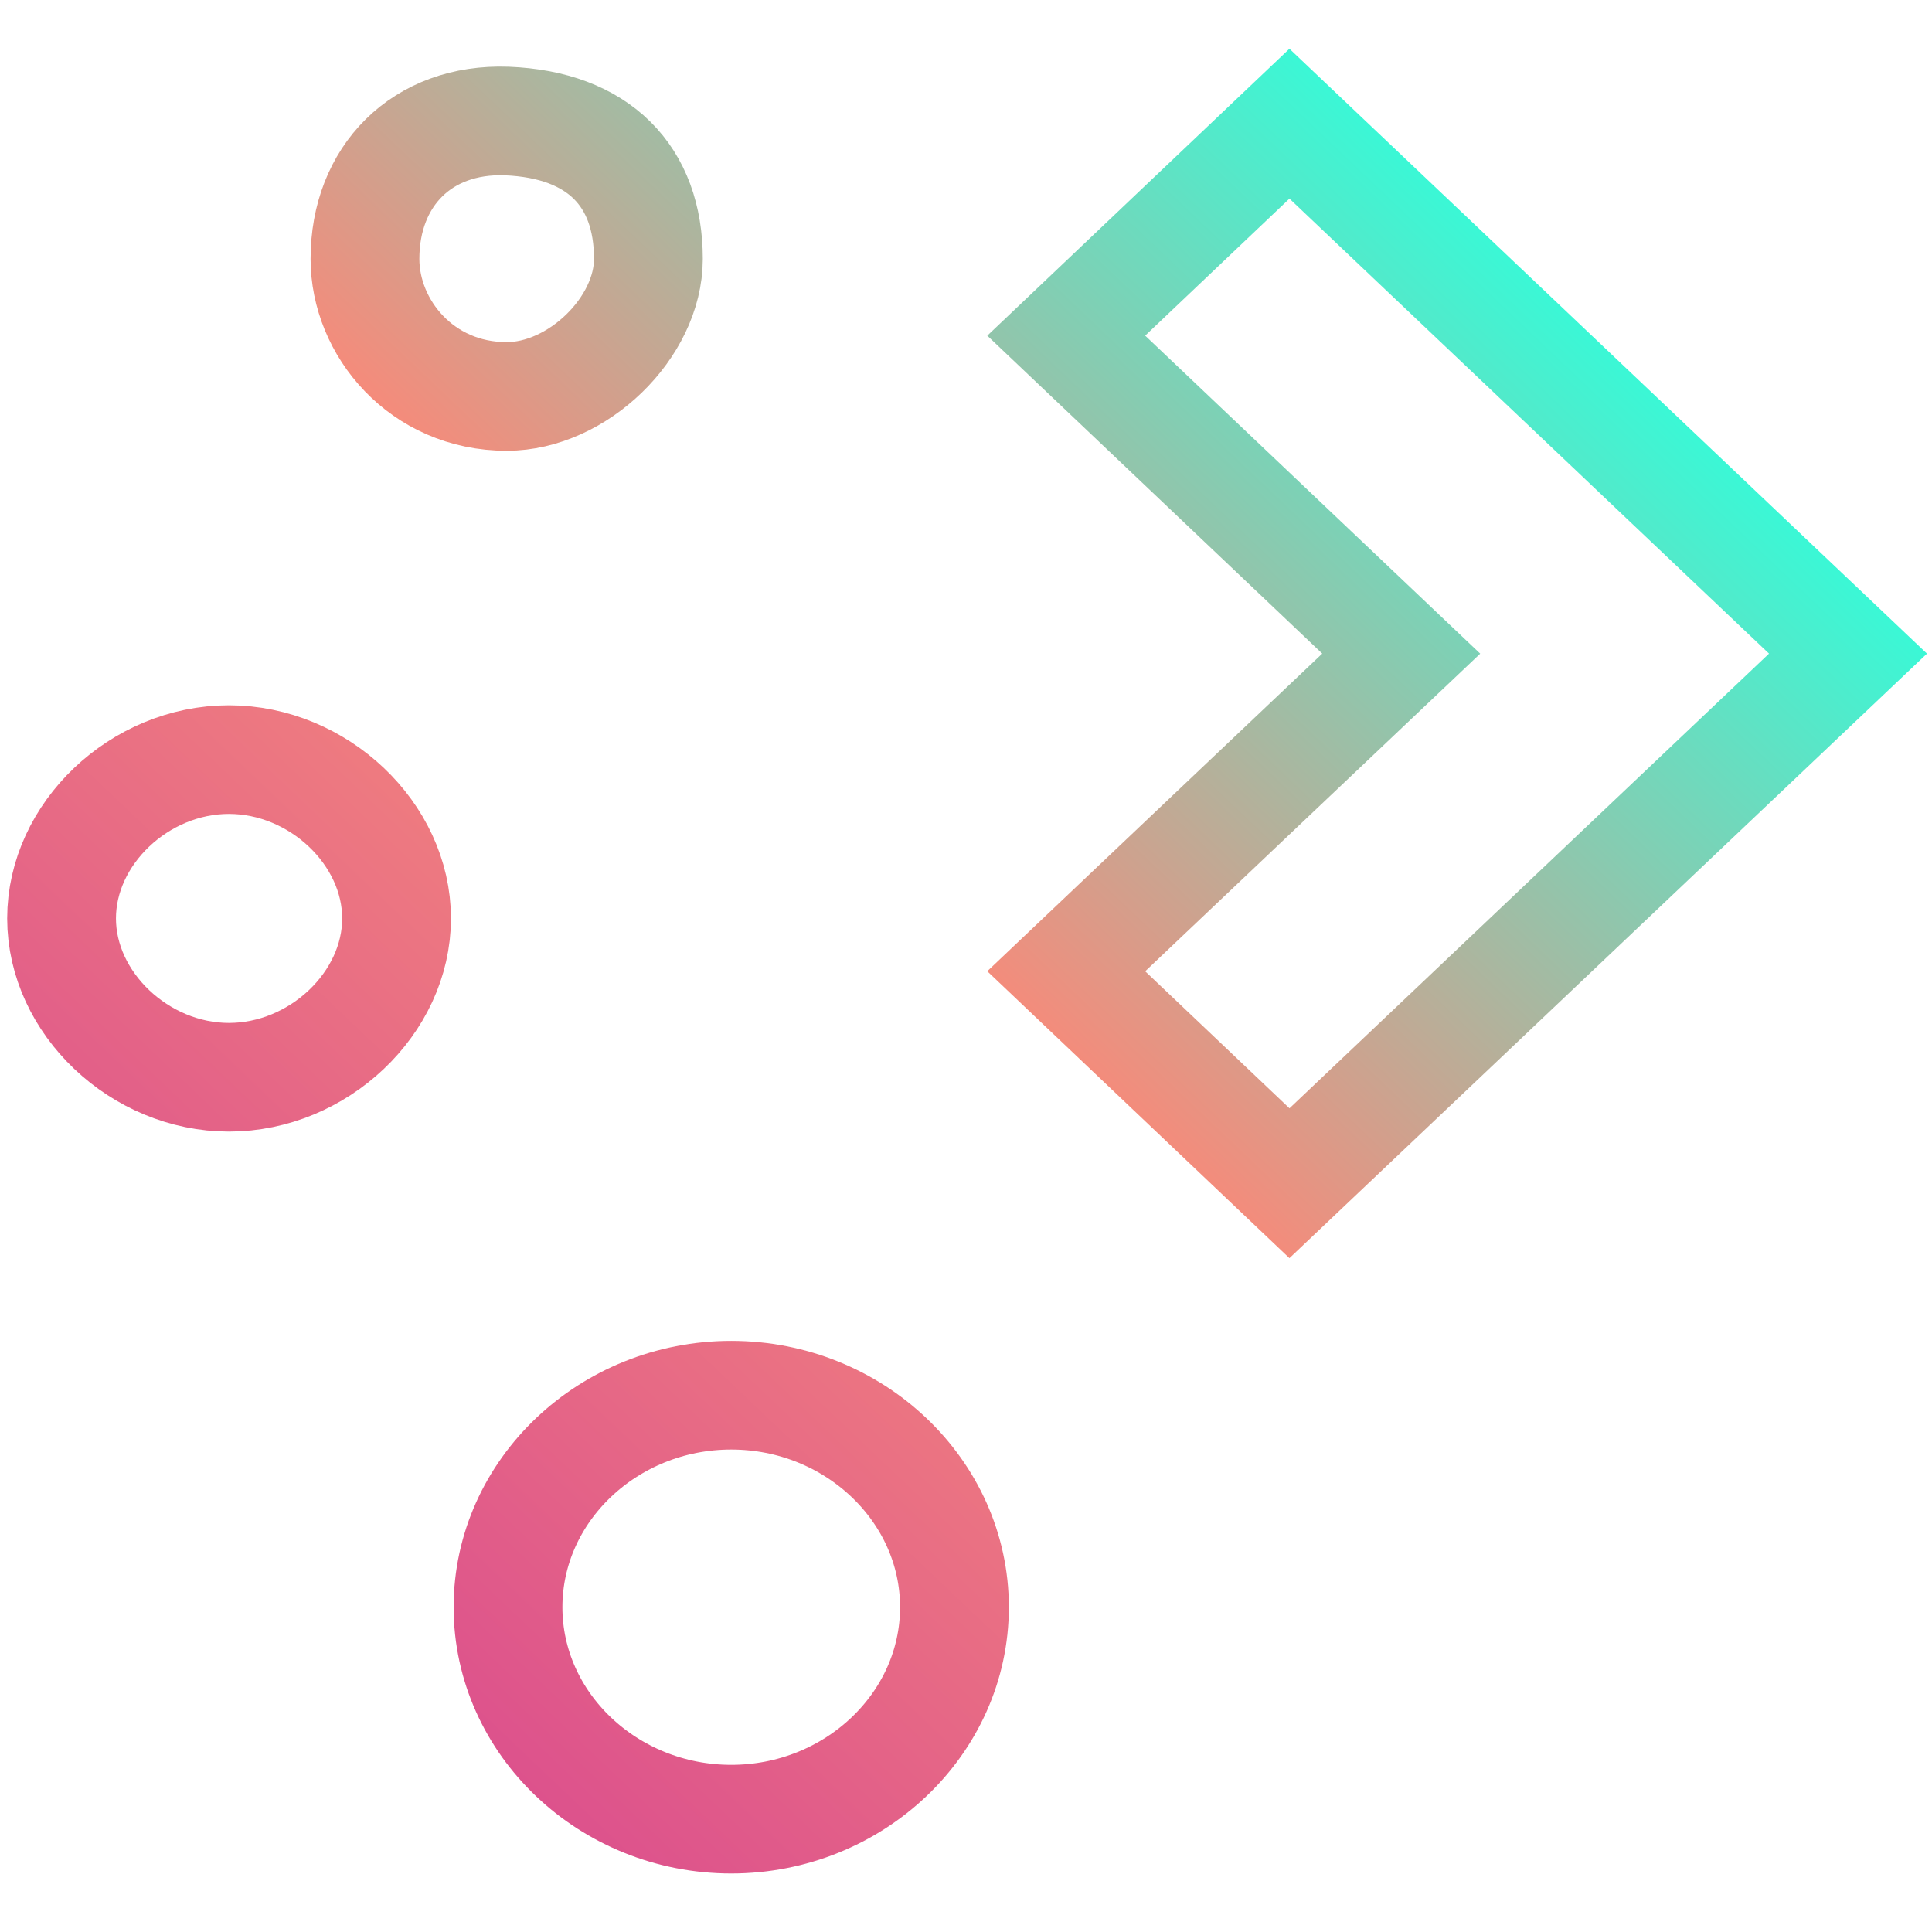
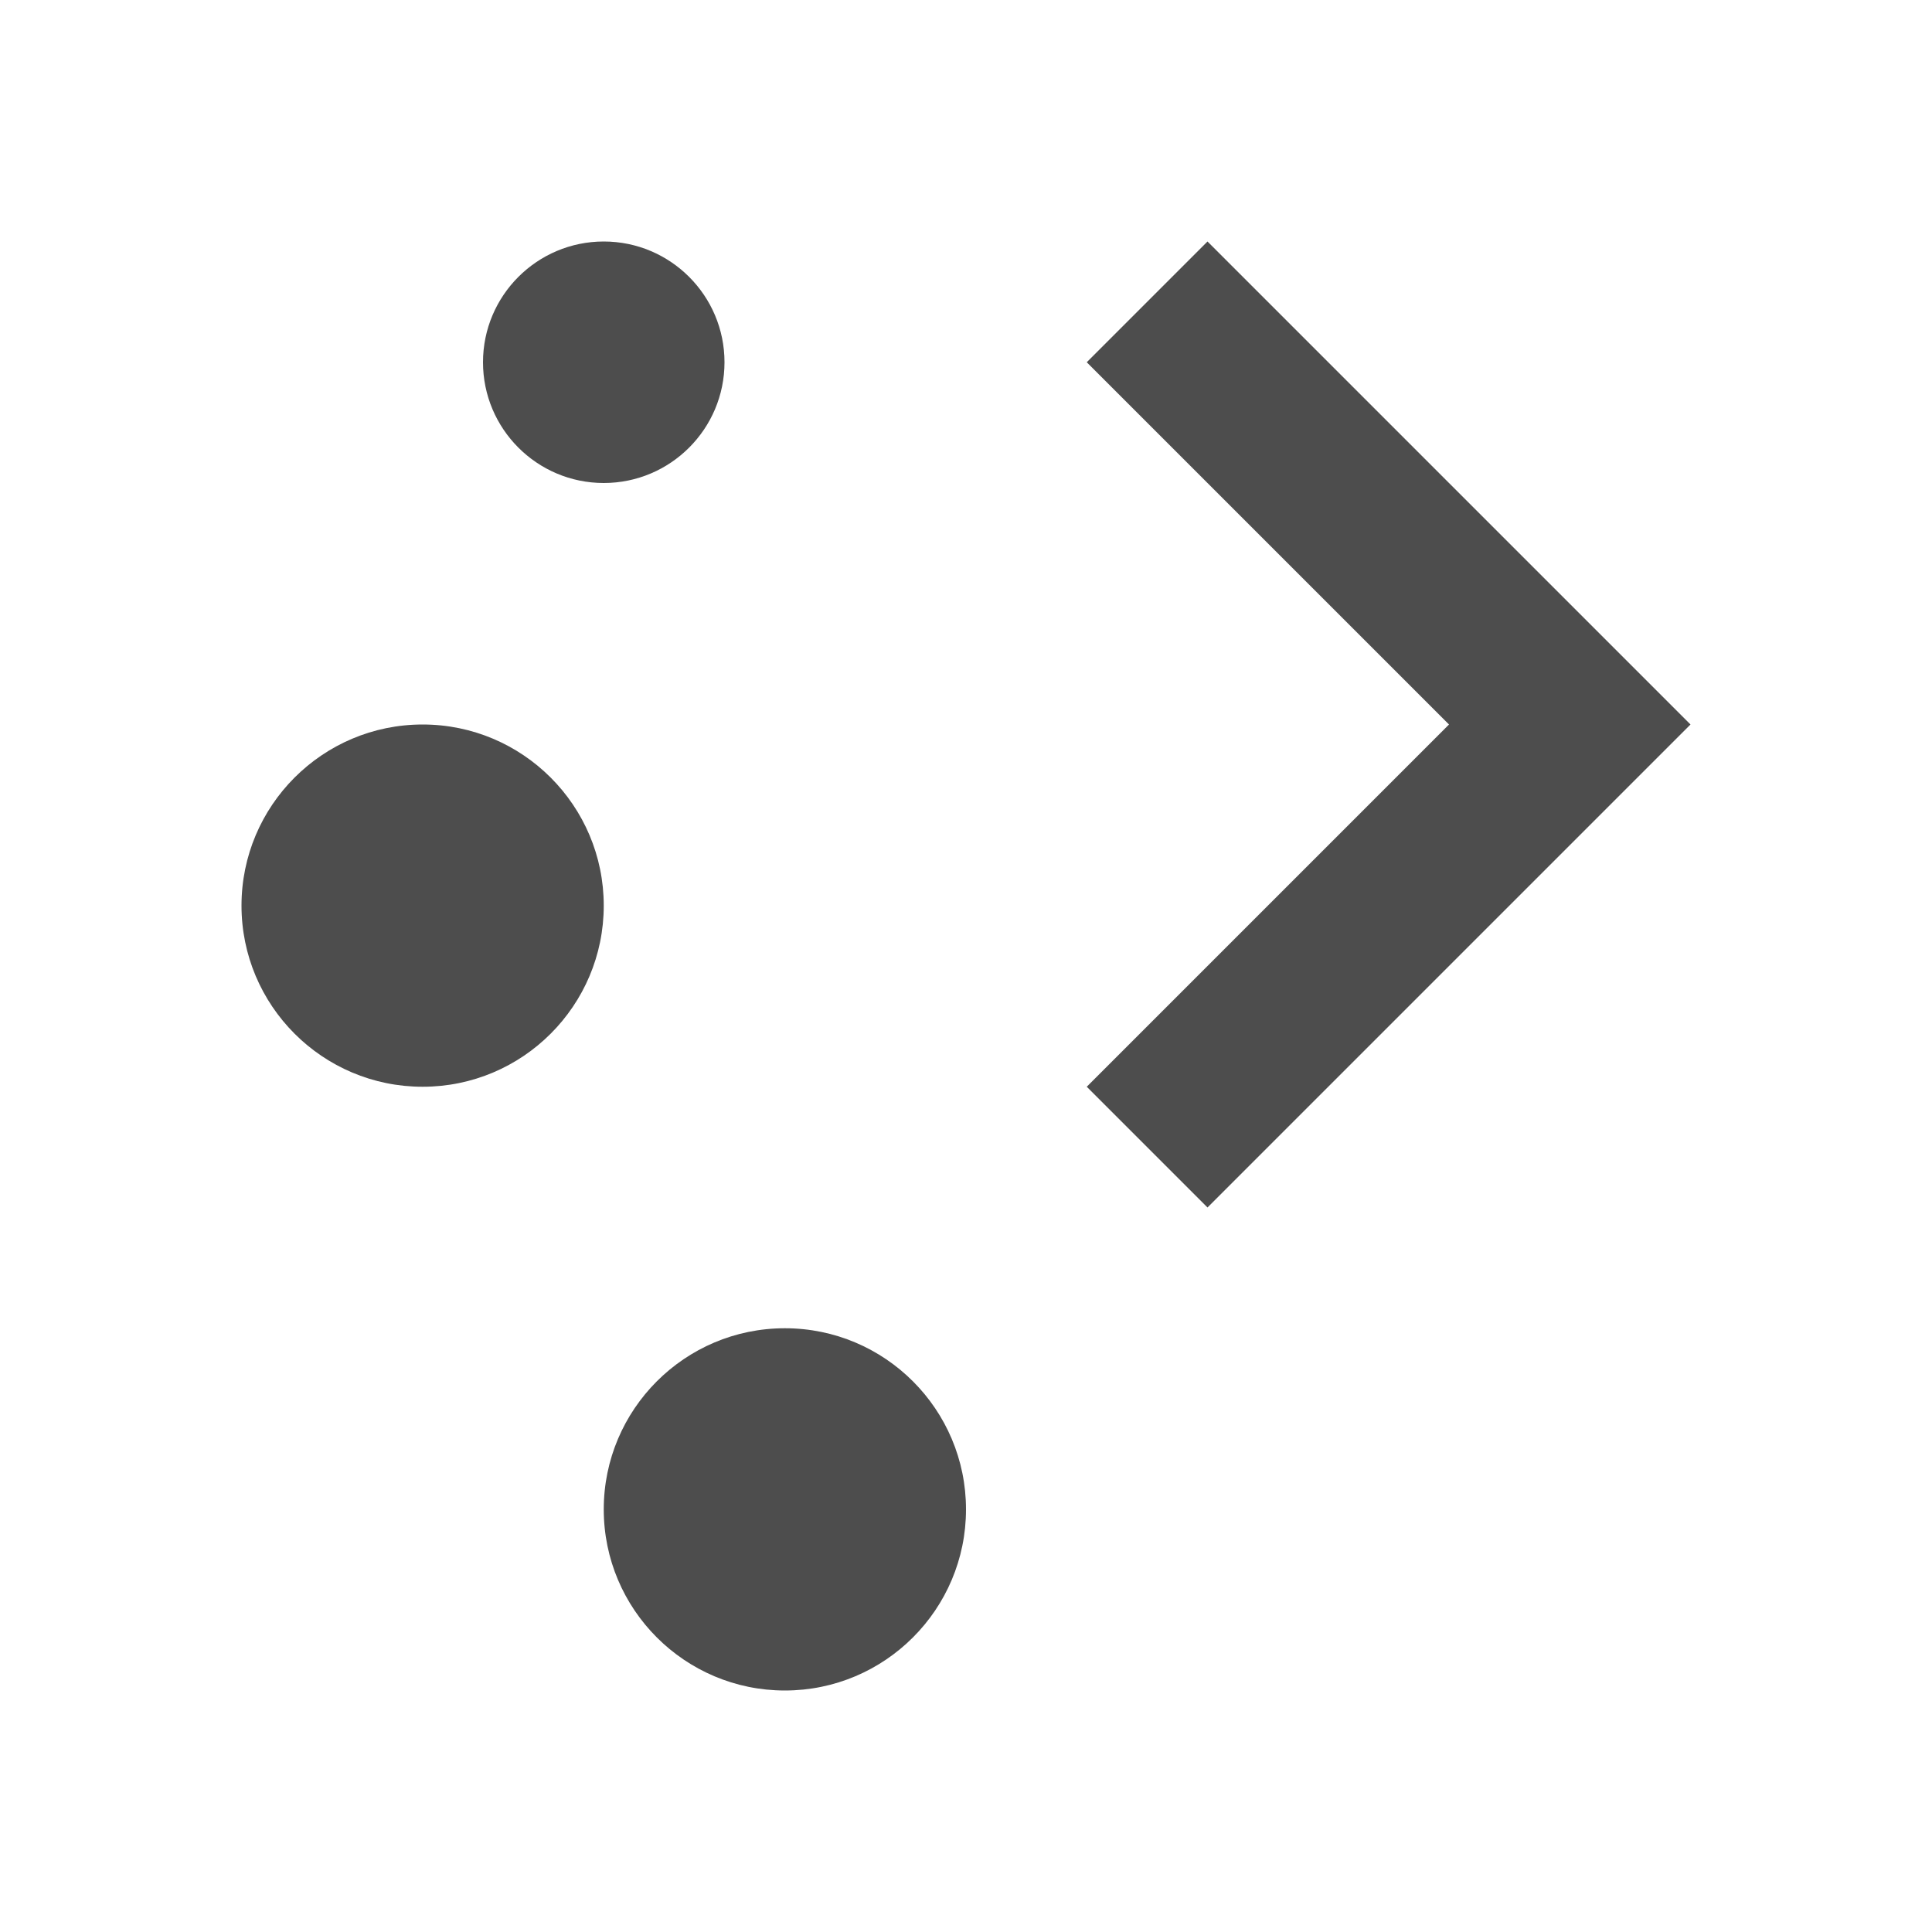
- <svg xmlns="http://www.w3.org/2000/svg" xmlns:xlink="http://www.w3.org/1999/xlink" viewBox="0 0 16 16" width="16pt" height="16pt" version="1.1" id="svg1">
+ <svg xmlns="http://www.w3.org/2000/svg" viewBox="0 0 16 16">
  <defs id="defs3051">
-     <linearGradient id="linearGradient3">
-       <stop style="stop-color:#dc508d;stop-opacity:1;" offset="0" id="stop6" />
-       <stop style="stop-color:#f58b7b;stop-opacity:1;" offset="0.499" id="stop10" />
-       <stop style="stop-color:#38f9d7;stop-opacity:1;" offset="0.98" id="stop8" />
-     </linearGradient>
-     <linearGradient id="linearGradient3-1">
-       <stop style="stop-color:#1b89f3;stop-opacity:0;" offset="0" id="stop3" />
-       <stop style="stop-color:#63c605;stop-opacity:0;" offset="0.5" id="stop5" />
-       <stop style="stop-color:#fa8865;stop-opacity:0;" offset="1" id="stop4" />
-     </linearGradient>
-     <style type="text/css" id="current-color-scheme">.ColorScheme-Text { color: #fcfcfc; } </style>
-     <linearGradient xlink:href="#linearGradient3-1" id="linearGradient4" x1="5.245" y1="5.443" x2="16.755" y2="16.557" gradientUnits="userSpaceOnUse" />
-     <linearGradient xlink:href="#linearGradient3" id="linearGradient10" x1="5.019" y1="16.979" x2="17.188" y2="4.814" gradientUnits="userSpaceOnUse" />
-     <linearGradient xlink:href="#linearGradient3-1" id="linearGradient1" gradientUnits="userSpaceOnUse" x1="5.245" y1="5.443" x2="16.755" y2="16.557" gradientTransform="matrix(0.3356491,0,0,0.3188997,1.575291,1.569597)" />
-     <linearGradient xlink:href="#linearGradient3" id="linearGradient2" gradientUnits="userSpaceOnUse" x1="5.019" y1="16.979" x2="17.188" y2="4.814" gradientTransform="matrix(0.3356491,0,0,0.3188997,1.575291,1.569597)" />
+     <style type="text/css" id="current-color-scheme">
+       .ColorScheme-Text {
+         color:#4d4d4d;
+       }
+       </style>
  </defs>
-   <g transform="matrix(2.755012,0,0,2.751573,-6.606271,-5.926235)" id="g1" style="fill:url(#linearGradient4);stroke:url(#linearGradient10);stroke-opacity:1">
-     <path id="path1" style="fill:url(#linearGradient1);stroke:url(#linearGradient2);stroke-width:0.327;stroke-opacity:1" class="ColorScheme-Text" d="m 3.921,2.518 c -0.255,-0.009 -0.426,0.166 -0.426,0.415 0,0.207 0.17,0.414 0.426,0.414 0.213,0 0.426,-0.207 0.426,-0.414 0,-0.249 -0.149,-0.404 -0.426,-0.415 z M 6.274,2.526 5.603,3.164 6.61,4.121 6.158,4.55 5.603,5.077 6.274,5.715 7.281,4.759 7.953,4.121 Z M 3.086,4.44 c -0.269,0 -0.503,0.223 -0.503,0.478 0,0.255 0.235,0.478 0.503,0.478 0.269,0 0.504,-0.223 0.504,-0.478 0,-0.255 -0.235,-0.478 -0.504,-0.478 z m 1.51,1.913 c -0.369,0 -0.671,0.287 -0.671,0.638 0,0.351 0.302,0.638 0.671,0.638 0.369,0 0.671,-0.287 0.671,-0.638 0,-0.351 -0.302,-0.638 -0.671,-0.638 z" />
-   </g>
+   <path style="fill:currentColor;fill-opacity:1;stroke:none" d="M 5 2 C 4.448 2 4 2.448 4 3 C 4 3.552 4.448 4 5 4 C 5.552 4 6 3.552 6 3 C 6 2.448 5.552 2 5 2 z M 10 2 L 9 3 L 12 6 L 9 9 L 10 10 L 14 6 L 10 2 z M 3.5 6 C 2.672 6 2 6.672 2 7.5 C 2 8.328 2.672 9 3.5 9 C 4.328 9 5 8.328 5 7.5 C 5 6.672 4.328 6 3.5 6 z M 6.5 11 C 5.672 11 5 11.672 5 12.5 C 5 13.328 5.672 14 6.5 14 C 7.328 14 8 13.328 8 12.5 C 8 11.672 7.328 11 6.5 11 z " id="path2994" class="ColorScheme-Text" />
</svg>
